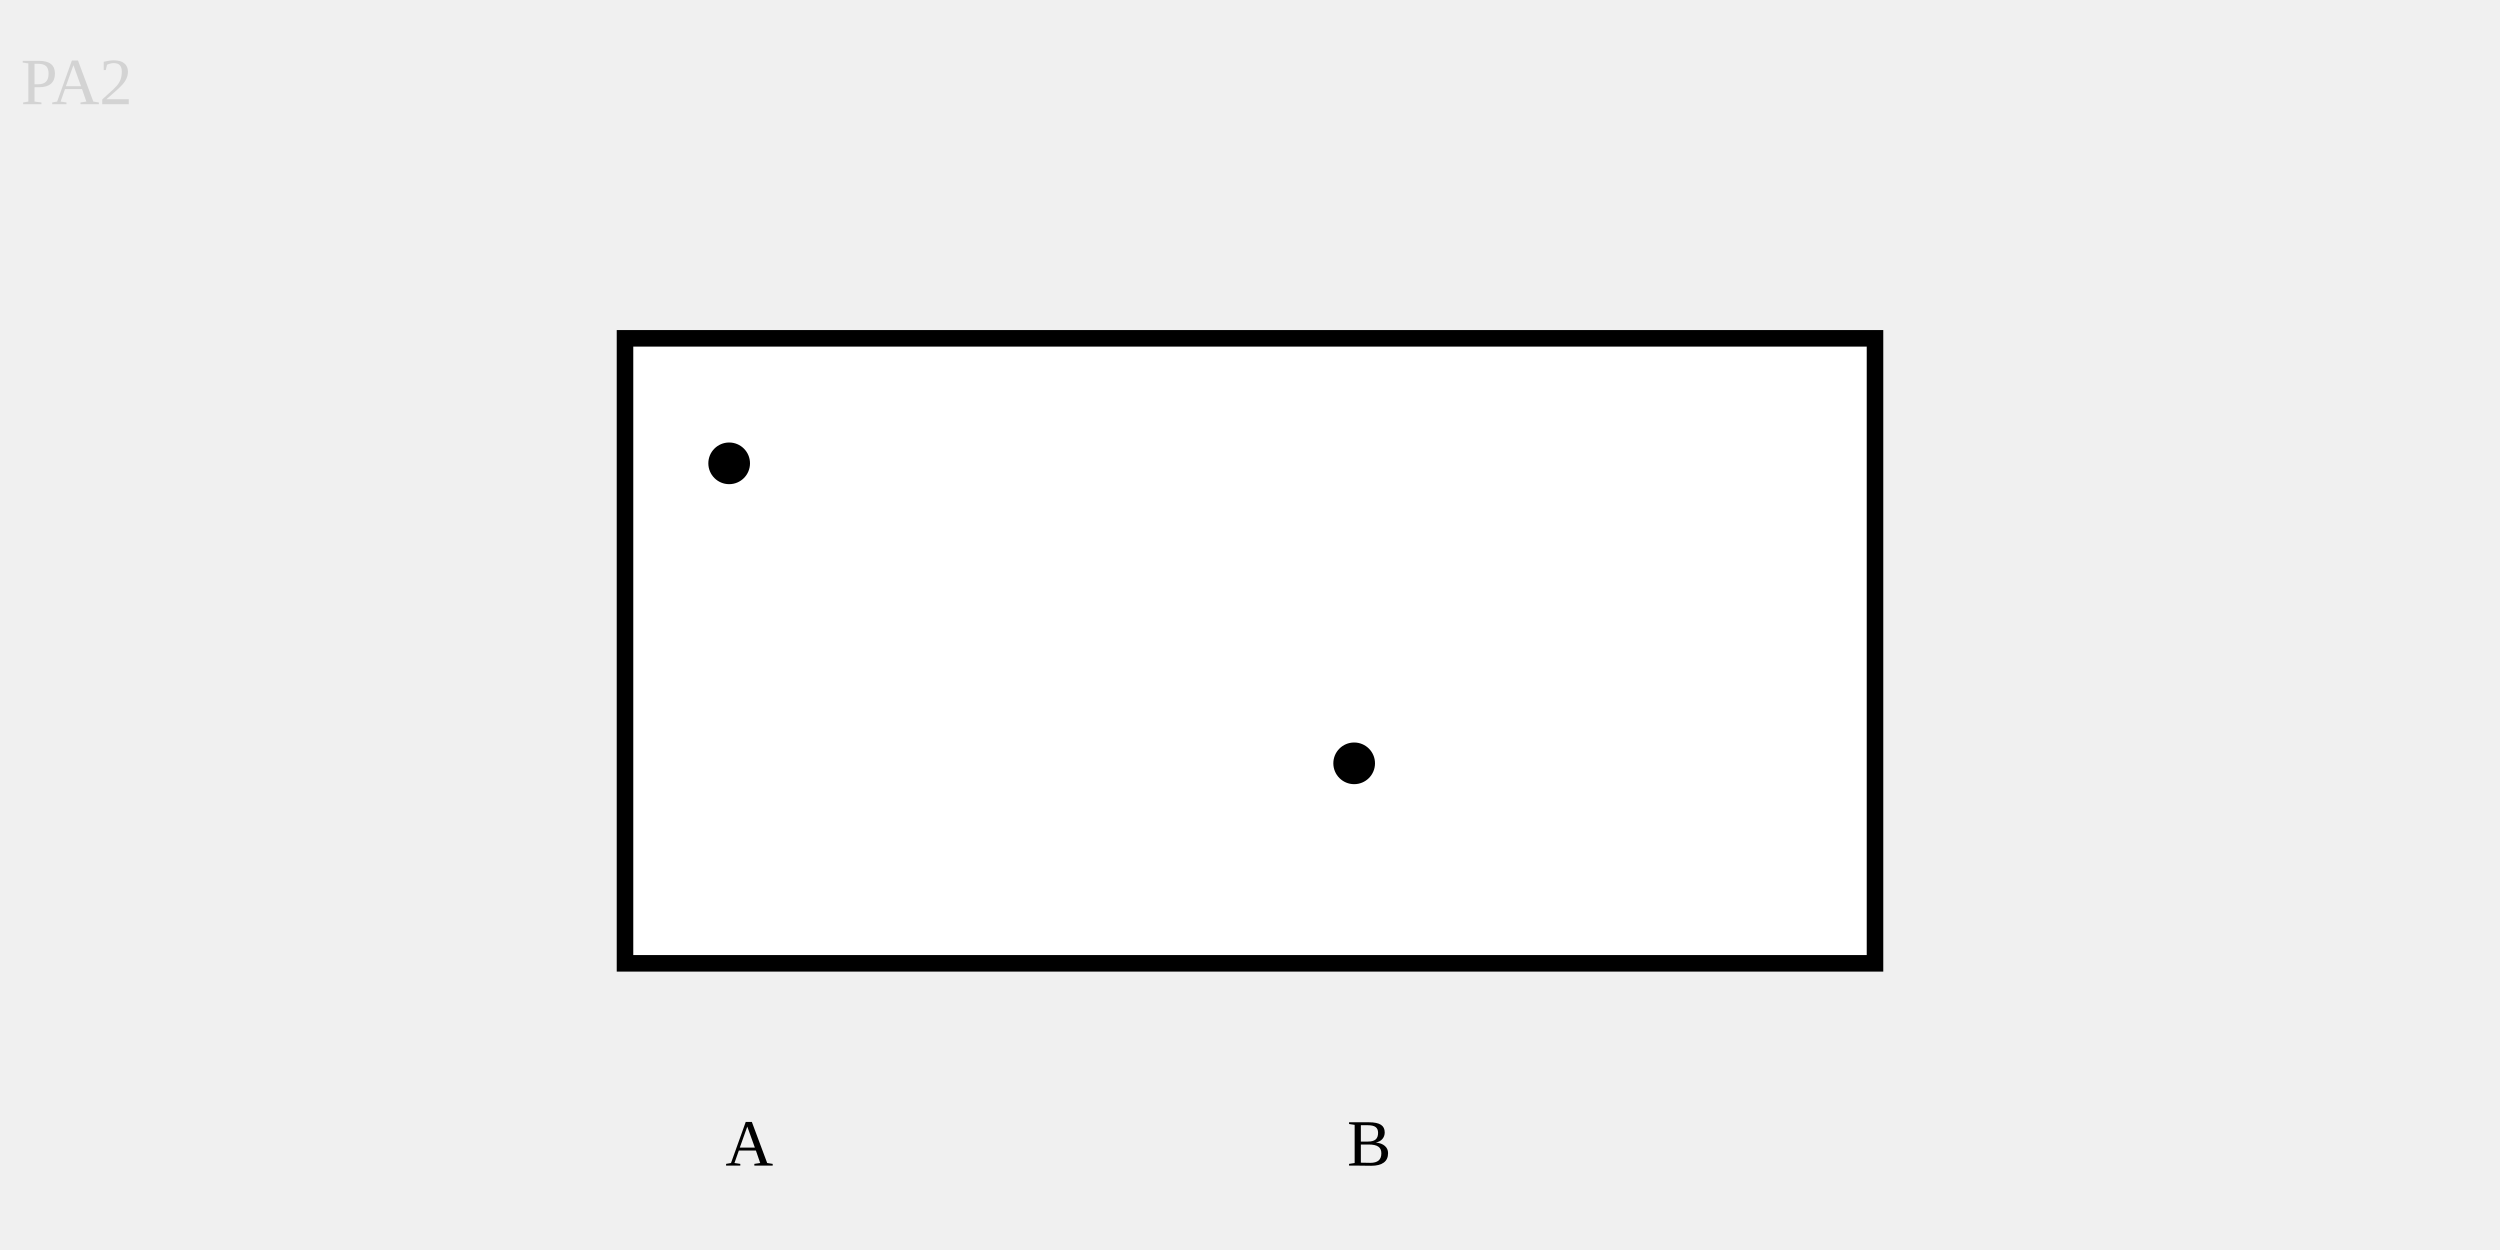
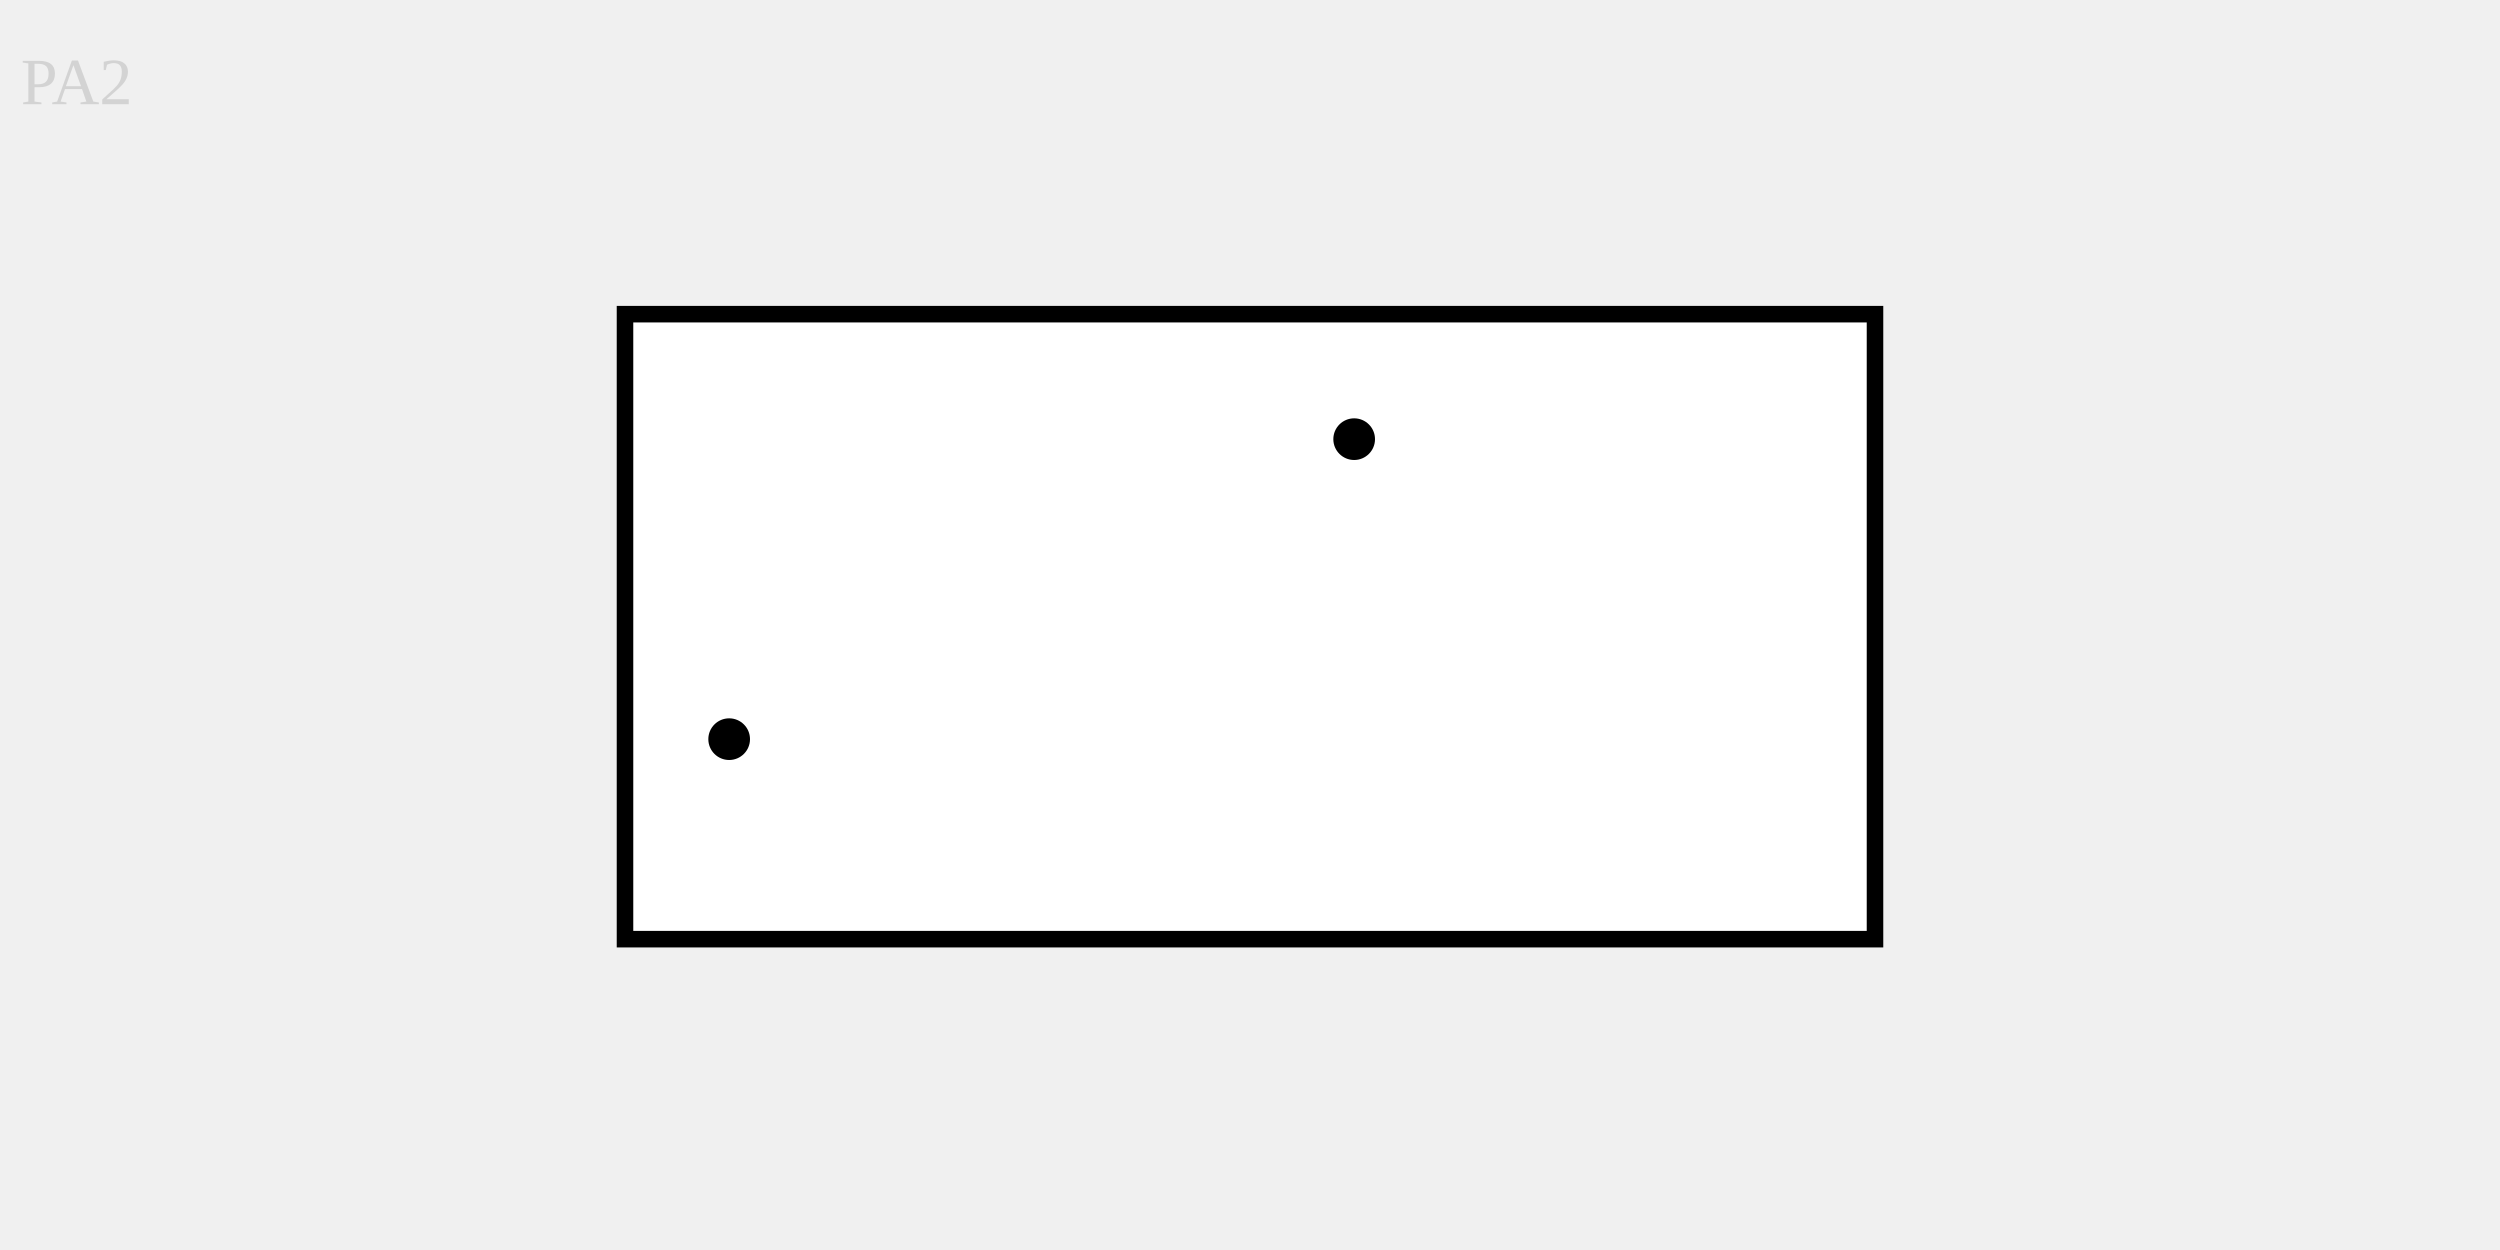
<svg xmlns="http://www.w3.org/2000/svg" baseProfile="full" height="6cm" version="1.1" width="12cm">
  <defs />
-   <rect fill="white" height="3cm" stroke="black" stroke-width="3" width="6cm" x="3cm" y="1.624cm" />
-   <circle cx="3.5cm" cy="2.224cm" fill="black" r="0.1cm" />
-   <circle cx="6.5cm" cy="3.664cm" fill="black" r="0.1cm" />
-   <text x="131.6" y="211.464">A</text>
-   <text x="244.4" y="211.464">B</text>
+   <rect fill="white" height="3cm" stroke="black" stroke-width="3" width="6cm" x="3cm" y="1.508cm" />
+   <circle cx="3.5cm" cy="3.548cm" fill="black" r="0.1cm" />
+   <circle cx="6.5cm" cy="2.108cm" fill="black" r="0.1cm" />
  <text fill="lightgray" x="0.1cm" y="0.5cm">PA2</text>
</svg>
